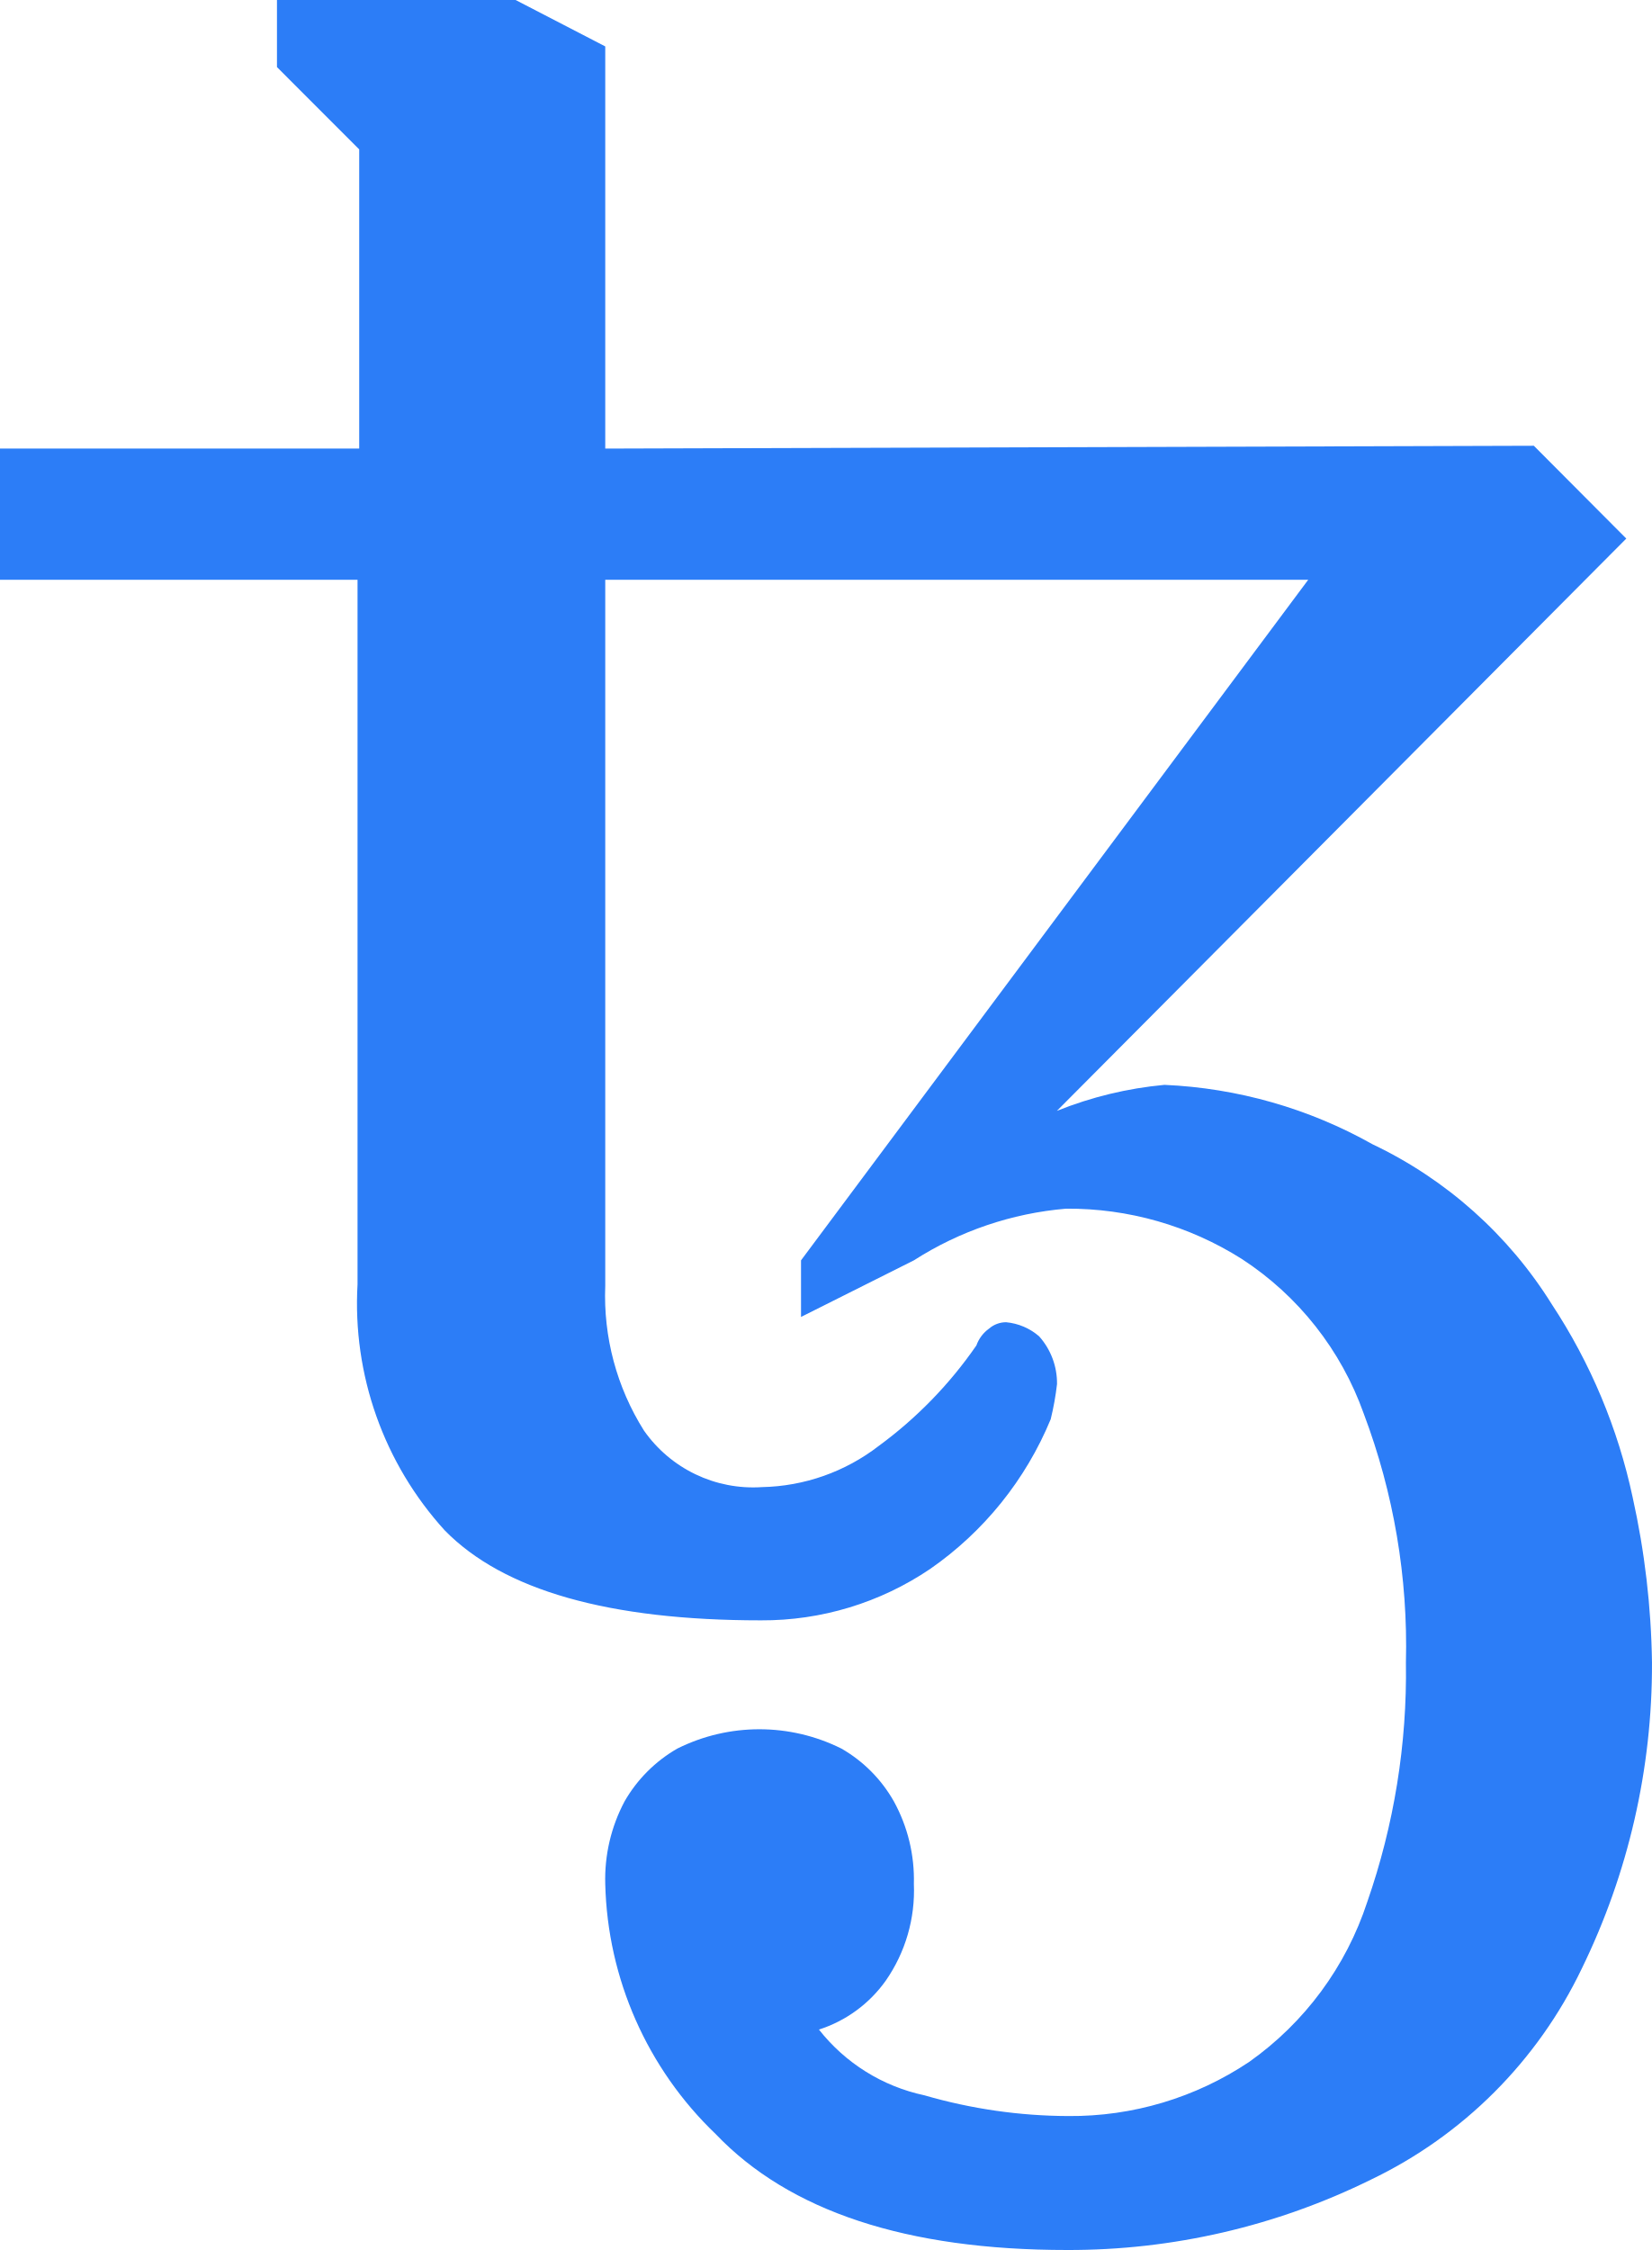
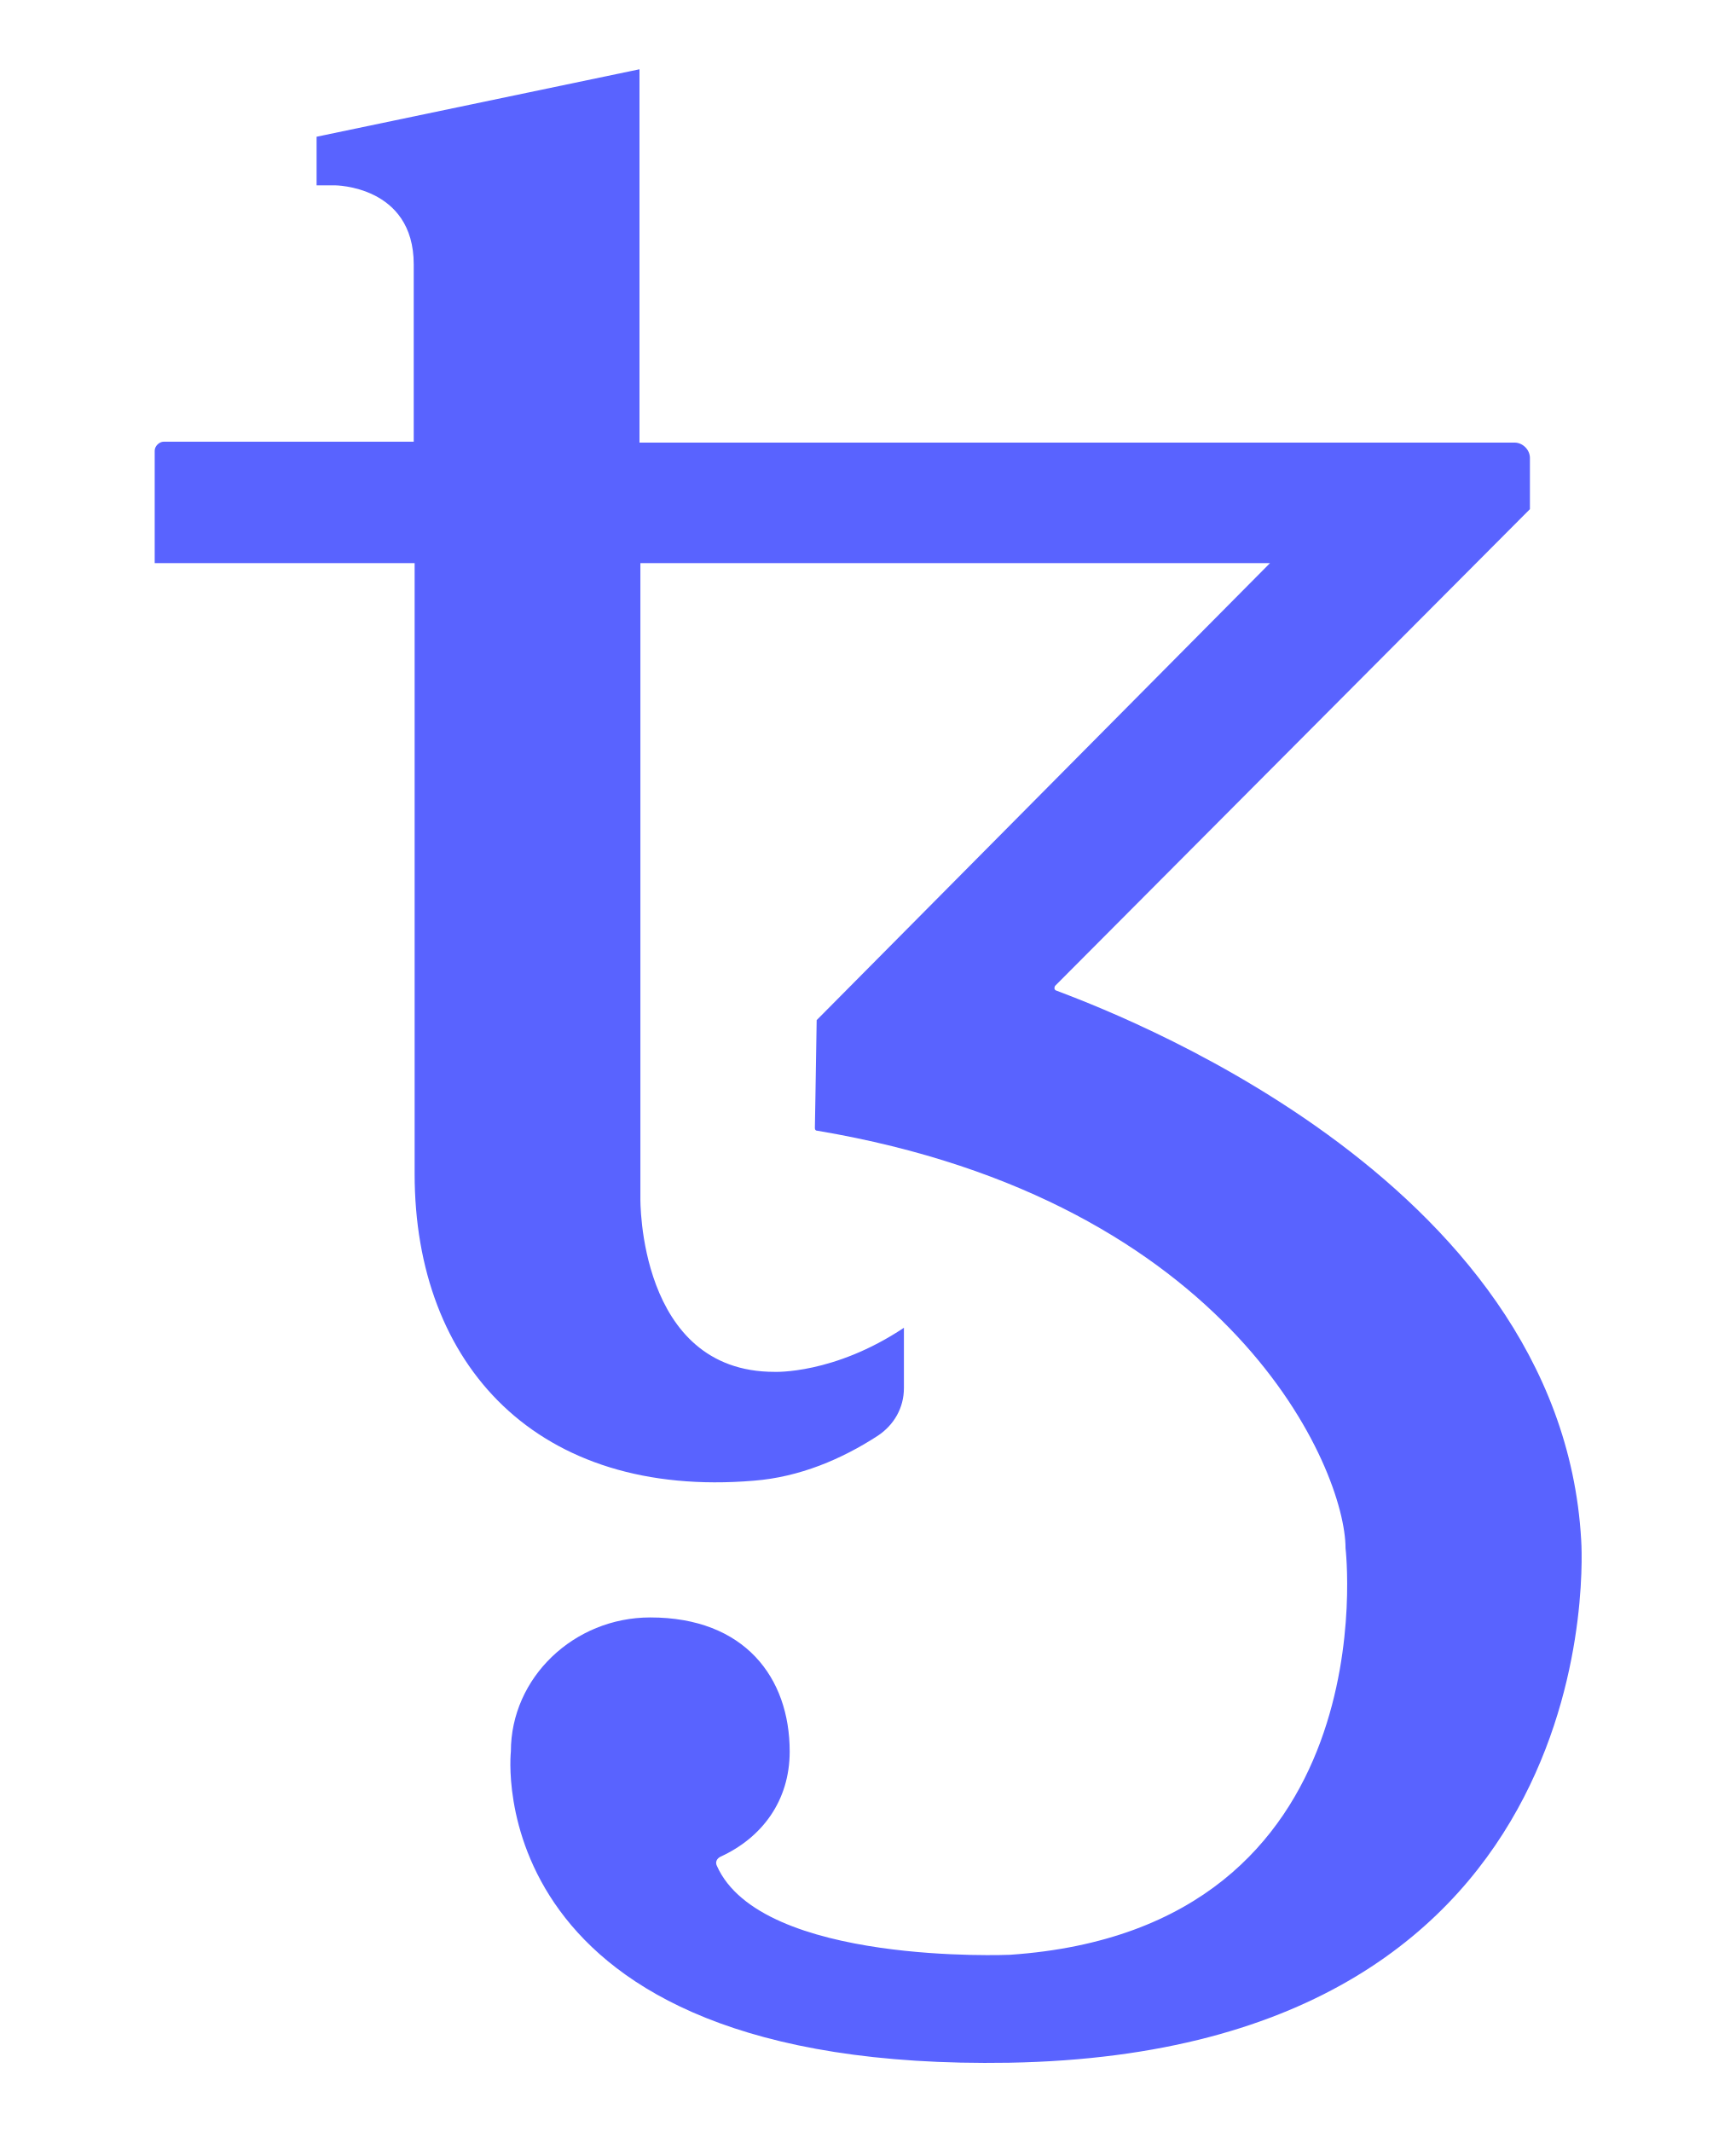
- <svg xmlns="http://www.w3.org/2000/svg" id="Layer_1" data-name="Layer 1" viewBox="0 0 1169.87 1593">
-   <g id="Layer_2" data-name="Layer 2">
-     <path d="M755.68,1593q-170.51,0-248.91-82.14a253.6,253.6,0,0,1-78.15-177,117.39,117.39,0,0,1,13.69-58.5A101.21,101.21,0,0,1,479.64,1238a130.22,130.22,0,0,1,116.24,0A99.55,99.55,0,0,1,633,1275.36a115,115,0,0,1,14.18,58.5,111.73,111.73,0,0,1-19.91,68.45,92.78,92.78,0,0,1-47.31,34.62,129.18,129.18,0,0,0,74.67,46.55,370,370,0,0,0,101.8,14.68,226.91,226.91,0,0,0,128.19-38.33,224,224,0,0,0,83.63-113.25,492,492,0,0,0,27.38-169.5,465.07,465.07,0,0,0-29.87-176.23,217.54,217.54,0,0,0-86.37-109.52,229.68,229.68,0,0,0-124.43-35.59,236.75,236.75,0,0,0-107.78,36.59L567.26,932.4V892.33L926.43,410.5H428.62v500A178.9,178.9,0,0,0,456,1012.8a94.34,94.34,0,0,0,83.63,40.07,139.85,139.85,0,0,0,82.63-29.12,298.38,298.38,0,0,0,69.2-71.19,24.86,24.86,0,0,1,9-11.94,18.4,18.4,0,0,1,12-4.48,41.55,41.55,0,0,1,23.4,9.95,49.82,49.82,0,0,1,12.69,33.85,197.86,197.86,0,0,1-4.48,24.89,241,241,0,0,1-85.38,106,211.78,211.78,0,0,1-119.76,36.38q-161.67,0-224-63.72A238.67,238.67,0,0,1,253.2,909.25V410.5H0V317.6H254.38V105.78L196.14,47.5V0h169l63.48,32.86V317.6l657.6-2,65.47,65.71L748.46,786.5a271,271,0,0,1,76.16-18.42A330.1,330.1,0,0,1,972,810.15a302.7,302.7,0,0,1,126.95,113.29,399.78,399.78,0,0,1,57.25,136.65,575.65,575.65,0,0,1,13.69,117,489.39,489.39,0,0,1-49.78,216.79,317.92,317.92,0,0,1-149.35,149.35A483.27,483.27,0,0,1,755.68,1593Z" style="fill:#2c7df7" />
-   </g>
+ <svg xmlns="http://www.w3.org/2000/svg" version="1.1" id="Layer_1" x="0px" y="0px" viewBox="0 0 193 237" style="enable-background:new 0 0 193 237; background-color: transparent;" xml:space="preserve">
+   <style type="text/css">
+ 	.st0{fill:#5963ff;}
+ </style>
+   <path class="st0" d="M175.8,171.2c-2.3-40.7-53.5-59.2-58.4-61.1c-0.2-0.1-0.2-0.3-0.1-0.5l52.8-53v-5.7c0-0.9-0.8-1.7-1.7-1.7H71.1  V17.3l0,0V7.7l-35.9,7.5v5.4h2c0,0,8.8,0,8.8,8.8v19.7H18.2c-0.5,0-1,0.5-1,1v12.5h28.9c0,0,0,13.3,0,28.8v39.1  c0,21.3,13.7,36.1,37.7,34.1c5.1-0.4,9.8-2.4,13.8-5c1.8-1.2,2.9-3.1,2.9-5.3v-6.7c-7.8,5.2-14.4,4.9-14.4,4.9  c-15.2,0-14.9-19.3-14.9-19.3V62.6h70l-50.4,50.8c-0.1,6.7-0.2,11.9-0.2,12c0,0.2,0.1,0.3,0.3,0.3c46.2,7.8,58.7,37.7,58.7,46.4  c0,0,5,42.3-37.3,45.2c0,0-27.7,1.2-32.6-9.9c-0.2-0.4,0-0.8,0.4-1c4.6-2.1,7.7-6.2,7.7-11.7c0-8.2-5-14.9-15.5-14.9  c-8.5,0-15.5,6.7-15.5,14.9c0,0-4,35.6,55.4,34.6C180,228.1,175.8,171.2,175.8,171.2z" />
</svg>
